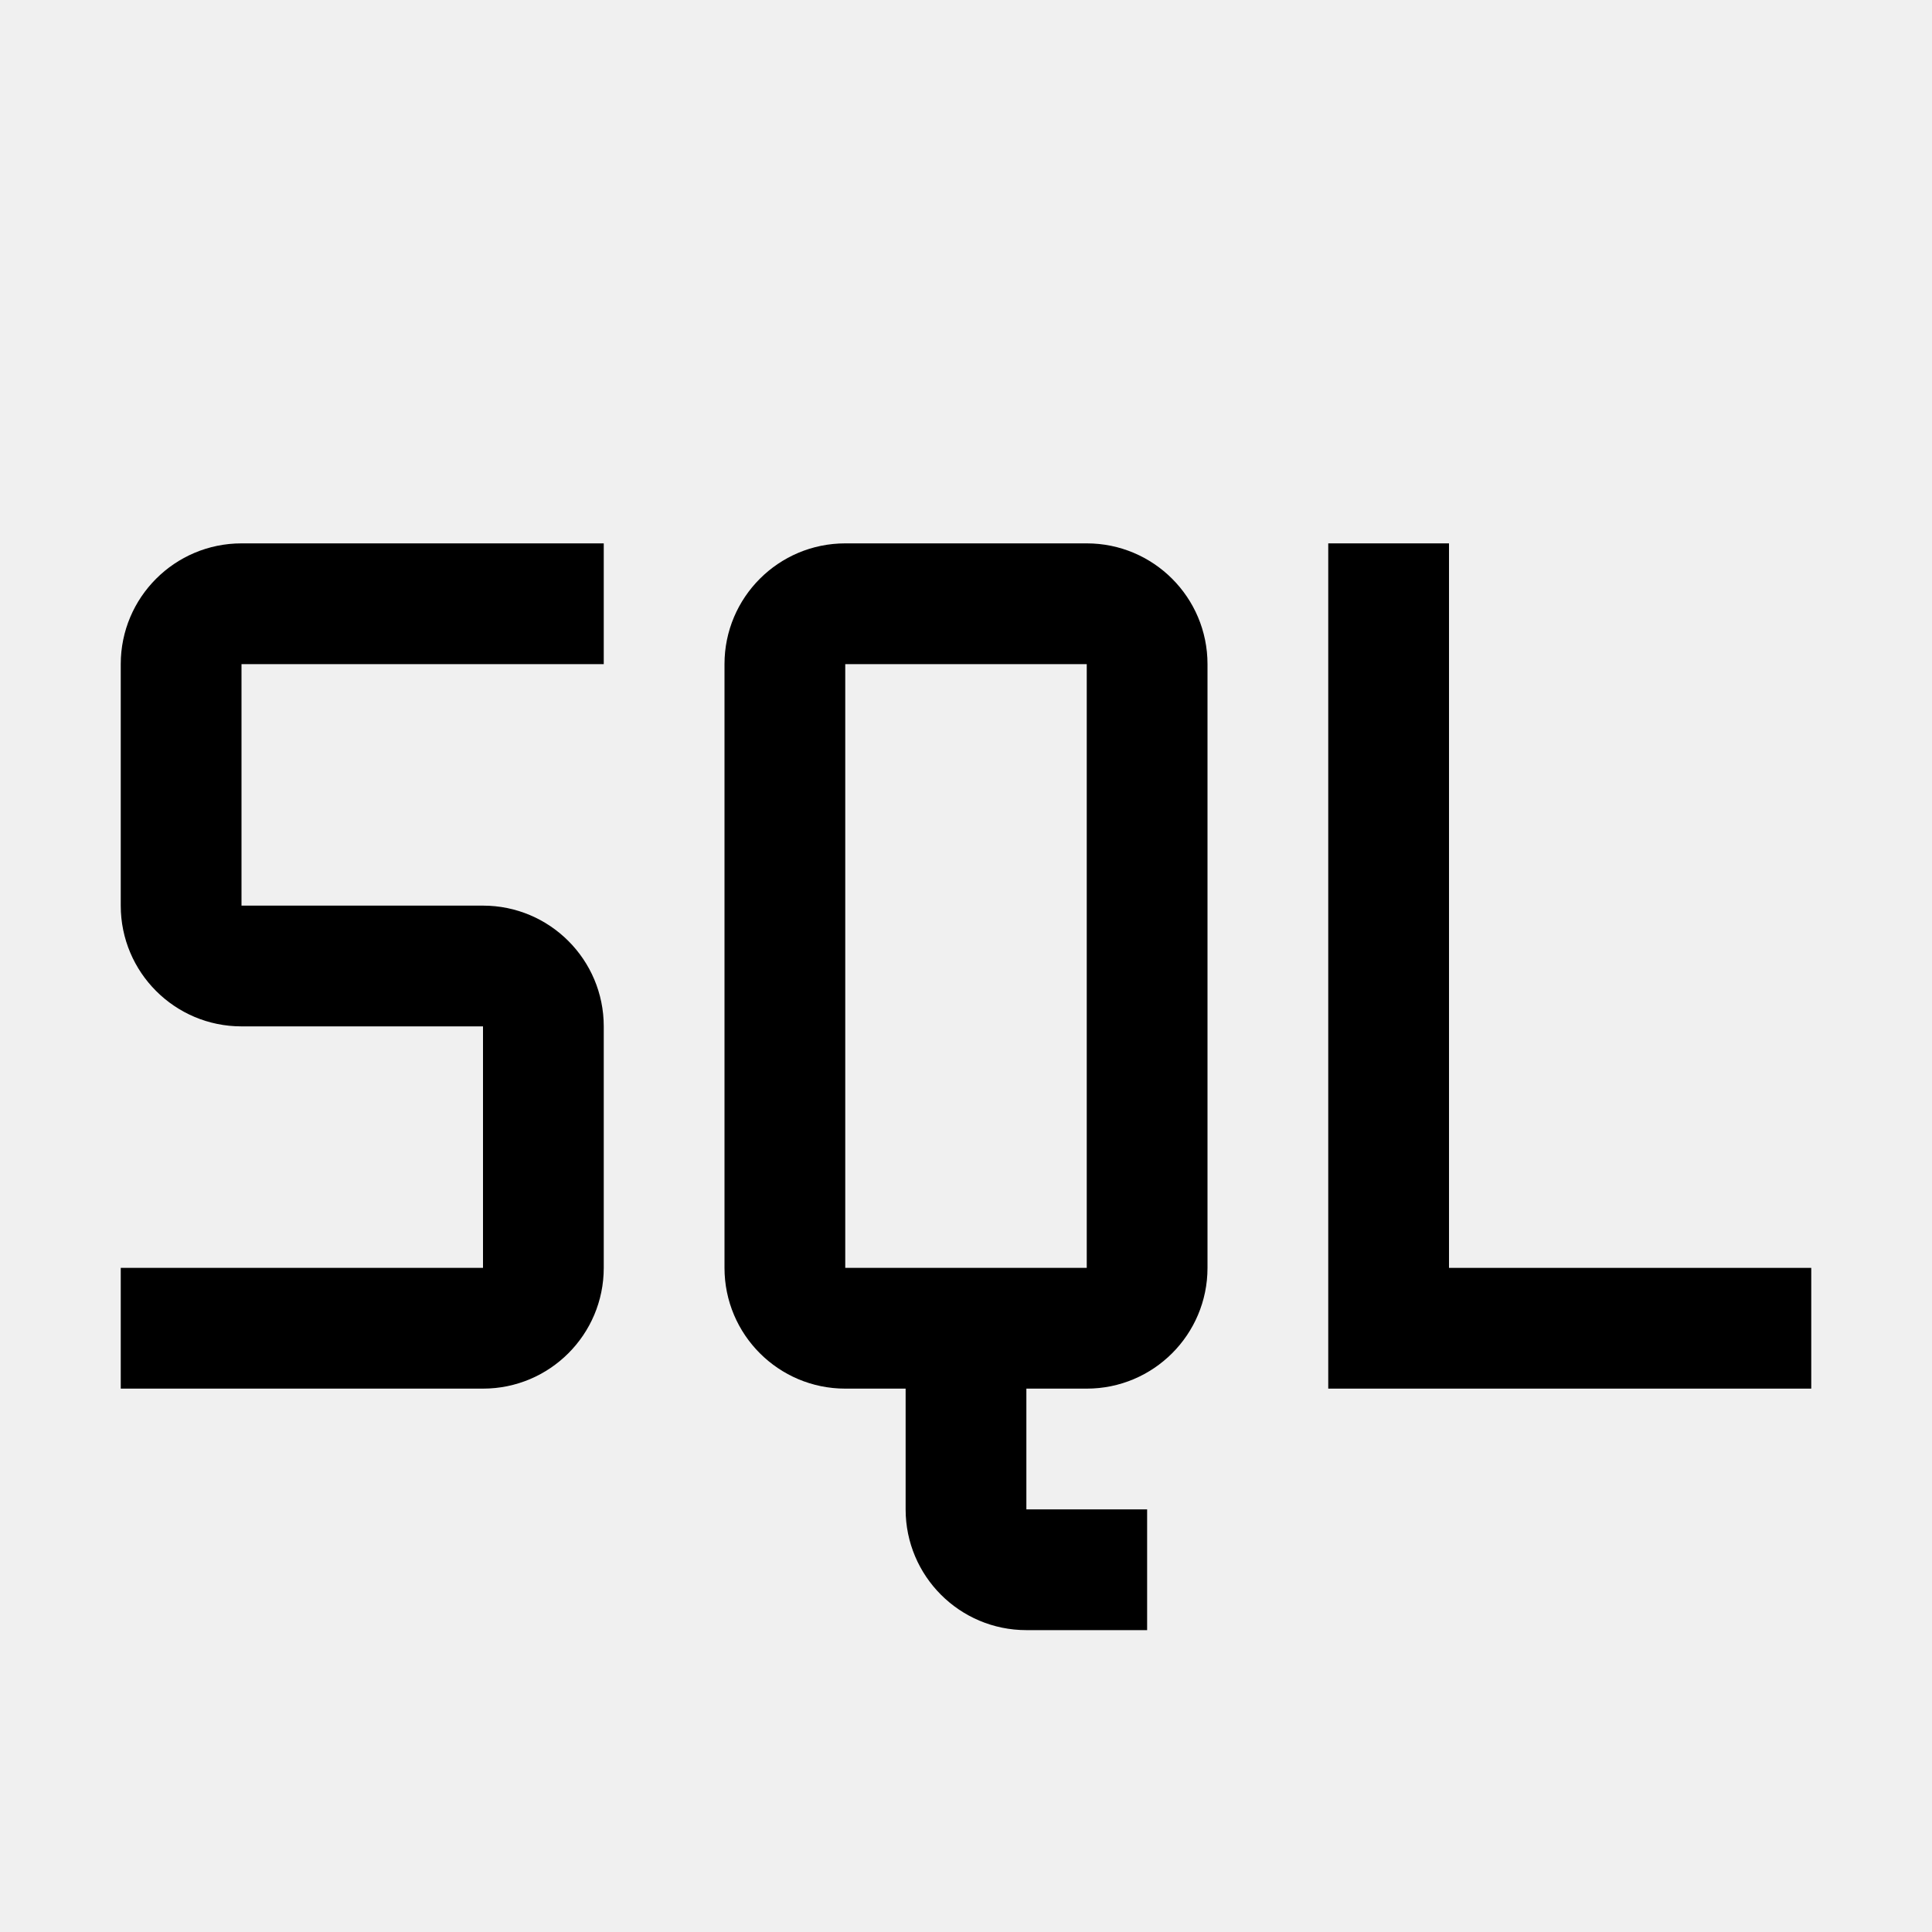
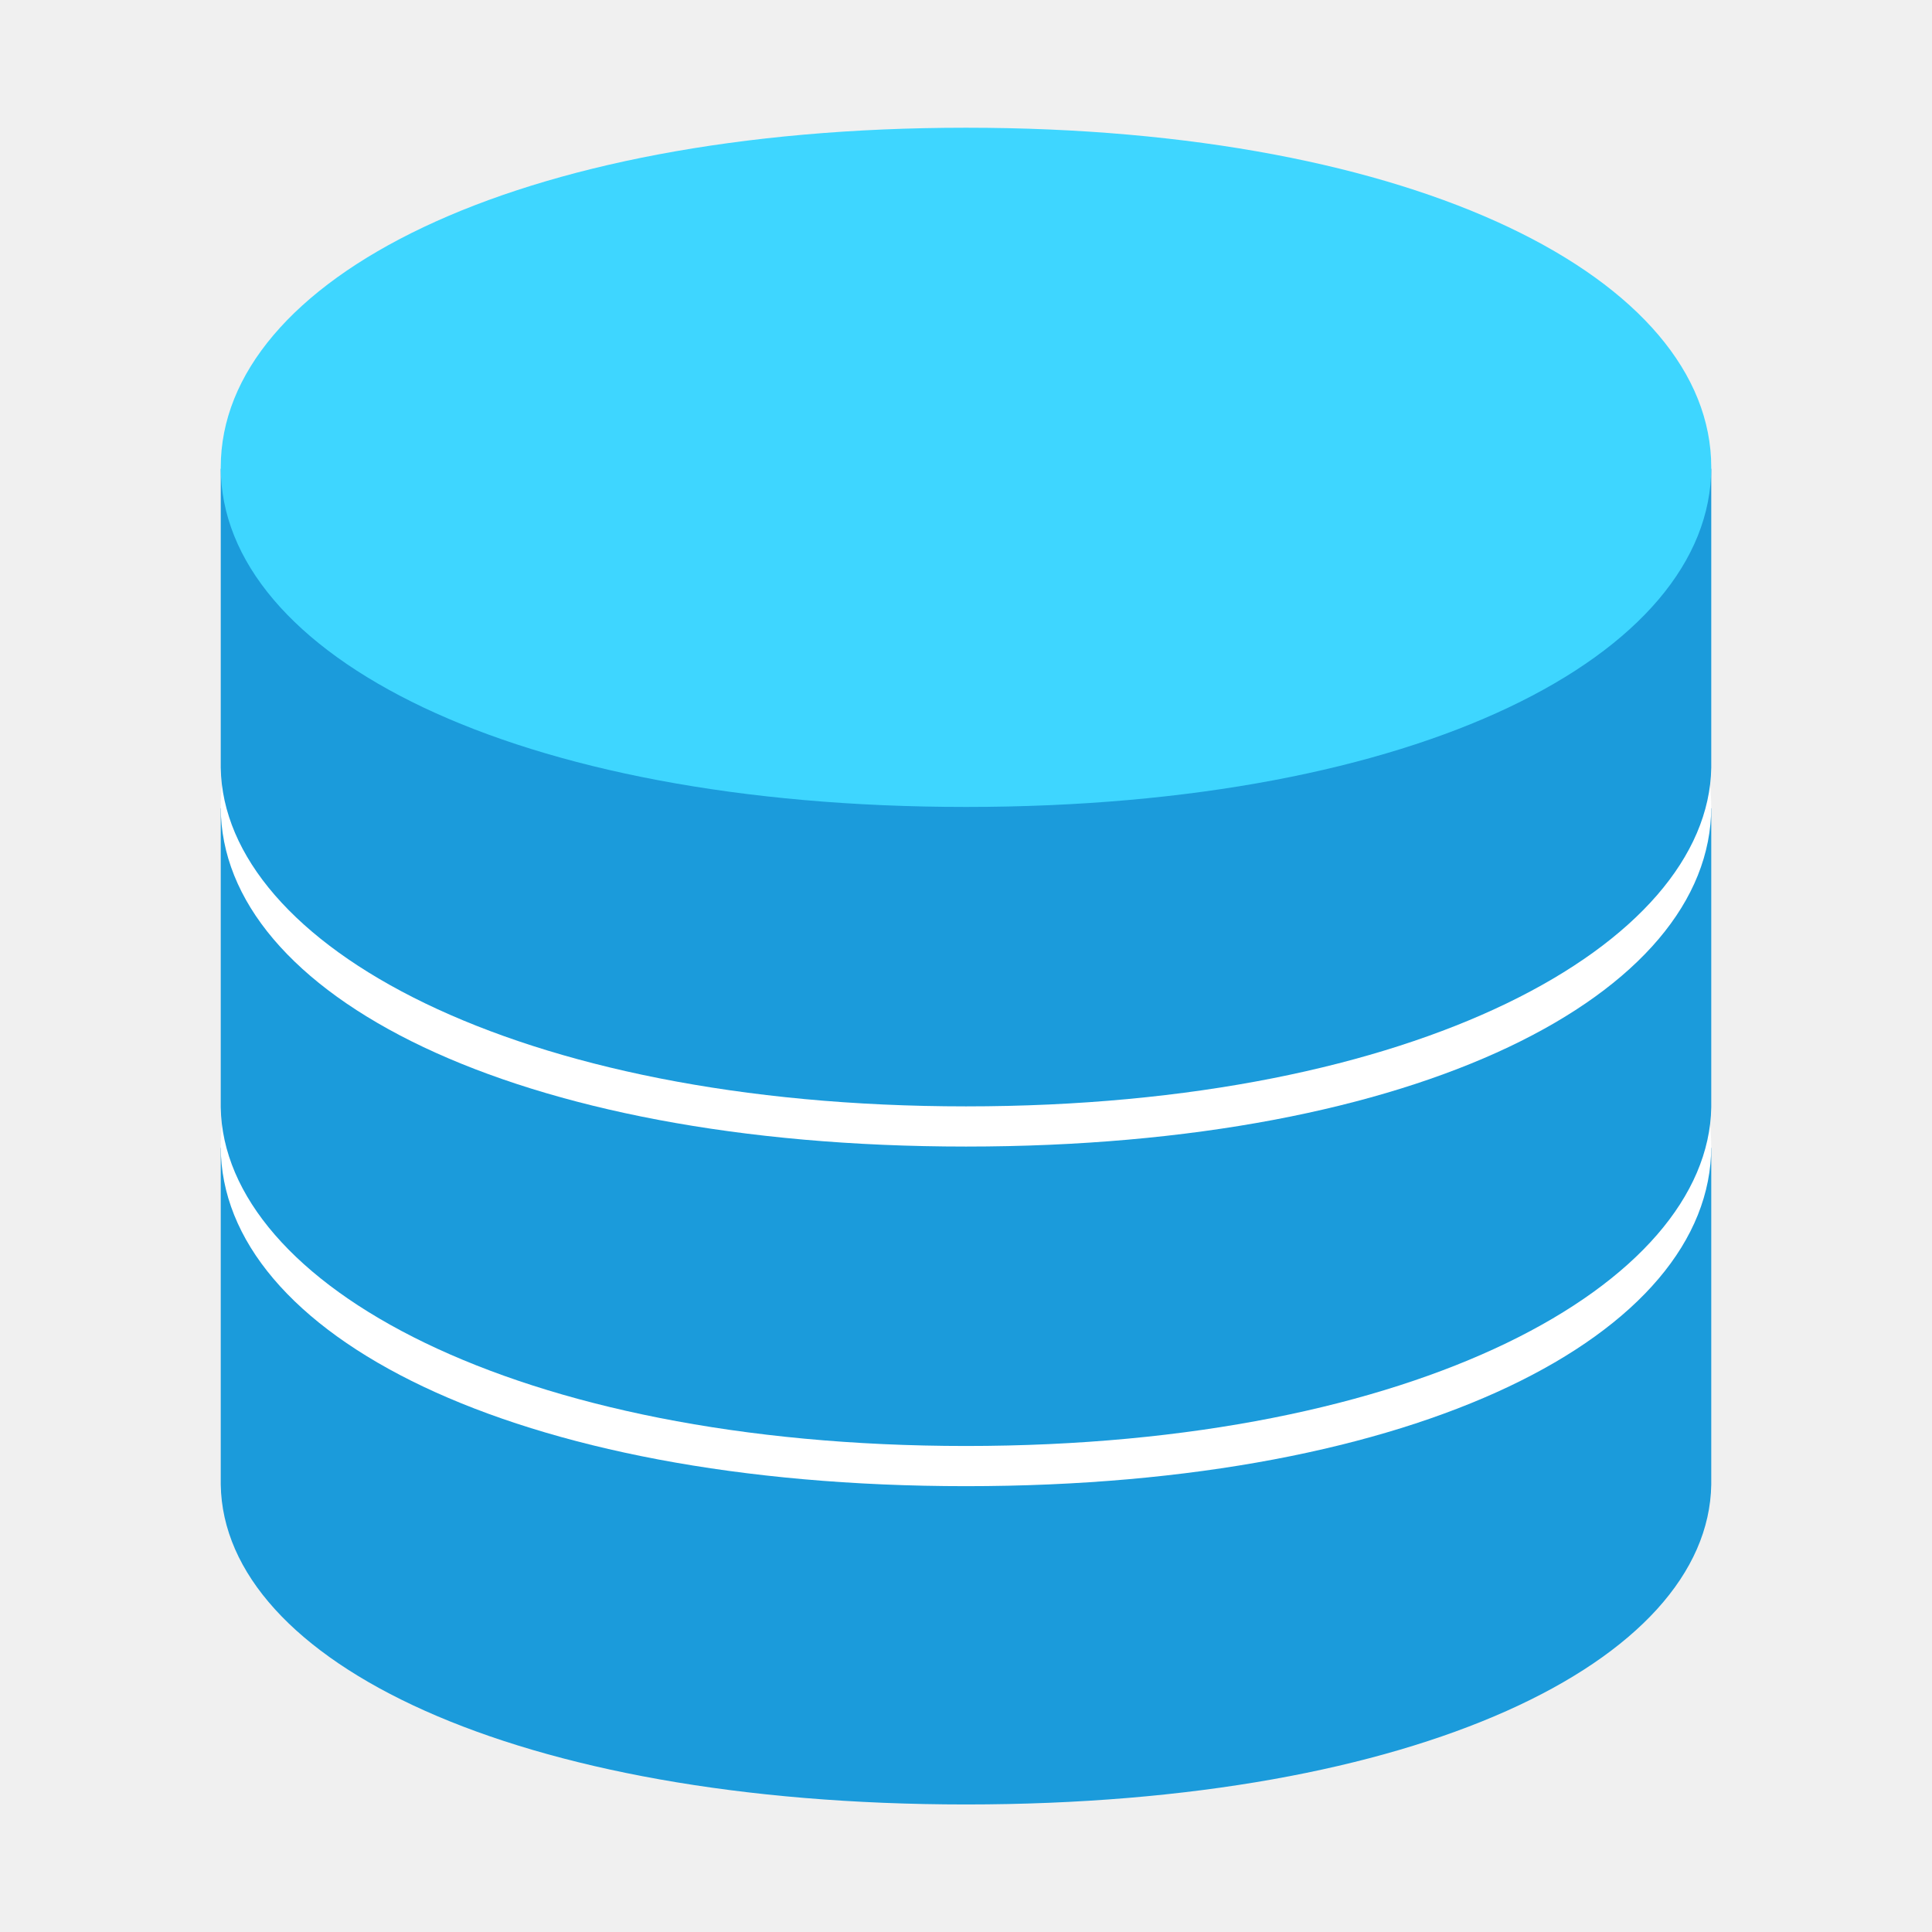
- <svg xmlns="http://www.w3.org/2000/svg" fill="#000000" width="800px" height="800px" viewBox="0 0 32 32" id="icon">
-   <defs>
-     <style>.cls-1{fill:none;}</style>
-   </defs>
-   <polygon points="24 21 24 9 22 9 22 23 30 23 30 21 24 21" />
-   <path d="M18,9H14a2,2,0,0,0-2,2V21a2,2,0,0,0,2,2h1v2a2,2,0,0,0,2,2h2V25H17V23h1a2,2,0,0,0,2-2V11A2,2,0,0,0,18,9ZM14,21V11h4V21Z" />
-   <path d="M8,23H2V21H8V17H4a2,2,0,0,1-2-2V11A2,2,0,0,1,4,9h6v2H4v4H8a2,2,0,0,1,2,2v4A2,2,0,0,1,8,23Z" />
-   <rect id="_Transparent_Rectangle_" data-name="&lt;Transparent Rectangle&gt;" class="cls-1" width="32" height="32" />
+ <svg xmlns="http://www.w3.org/2000/svg" width="800px" height="800px" viewBox="0 0 1024 1024" class="icon" version="1.1">
+   <path d="M117 608.4v178.5c1.5 93.7 155.7 169.5 395 169.5s393.4-75.8 395-169.5V608.4H117z" fill="#1B9BDB" />
+   <path d="M907 607.7c0 99.4-154.8 180-395 180s-395-80.6-395-180 154.8-180 395-180 395 80.5 395 180z" fill="#FFFFFF" />
+   <path d="M117 428.4v158.5c1.5 93.7 155.7 179.5 395 179.5s393.4-85.8 395-179.5V428.4H117z" fill="#1B9BDB" />
+   <path d="M907 427.7c0 99.4-154.8 180-395 180s-395-80.6-395-180 154.8-180 395-180 395 80.5 395 180z" fill="#FFFFFF" />
+   <path d="M117 248.4v158.5c1.5 93.7 155.7 179.5 395 179.5s393.4-85.8 395-179.5V248.4H117z" fill="#1B9BDB" />
+   <path d="M907 247.7c0 99.4-154.8 180-395 180s-395-80.6-395-180 154.8-180 395-180 395 80.5 395 180z" fill="#3ED6FF" />
</svg>
